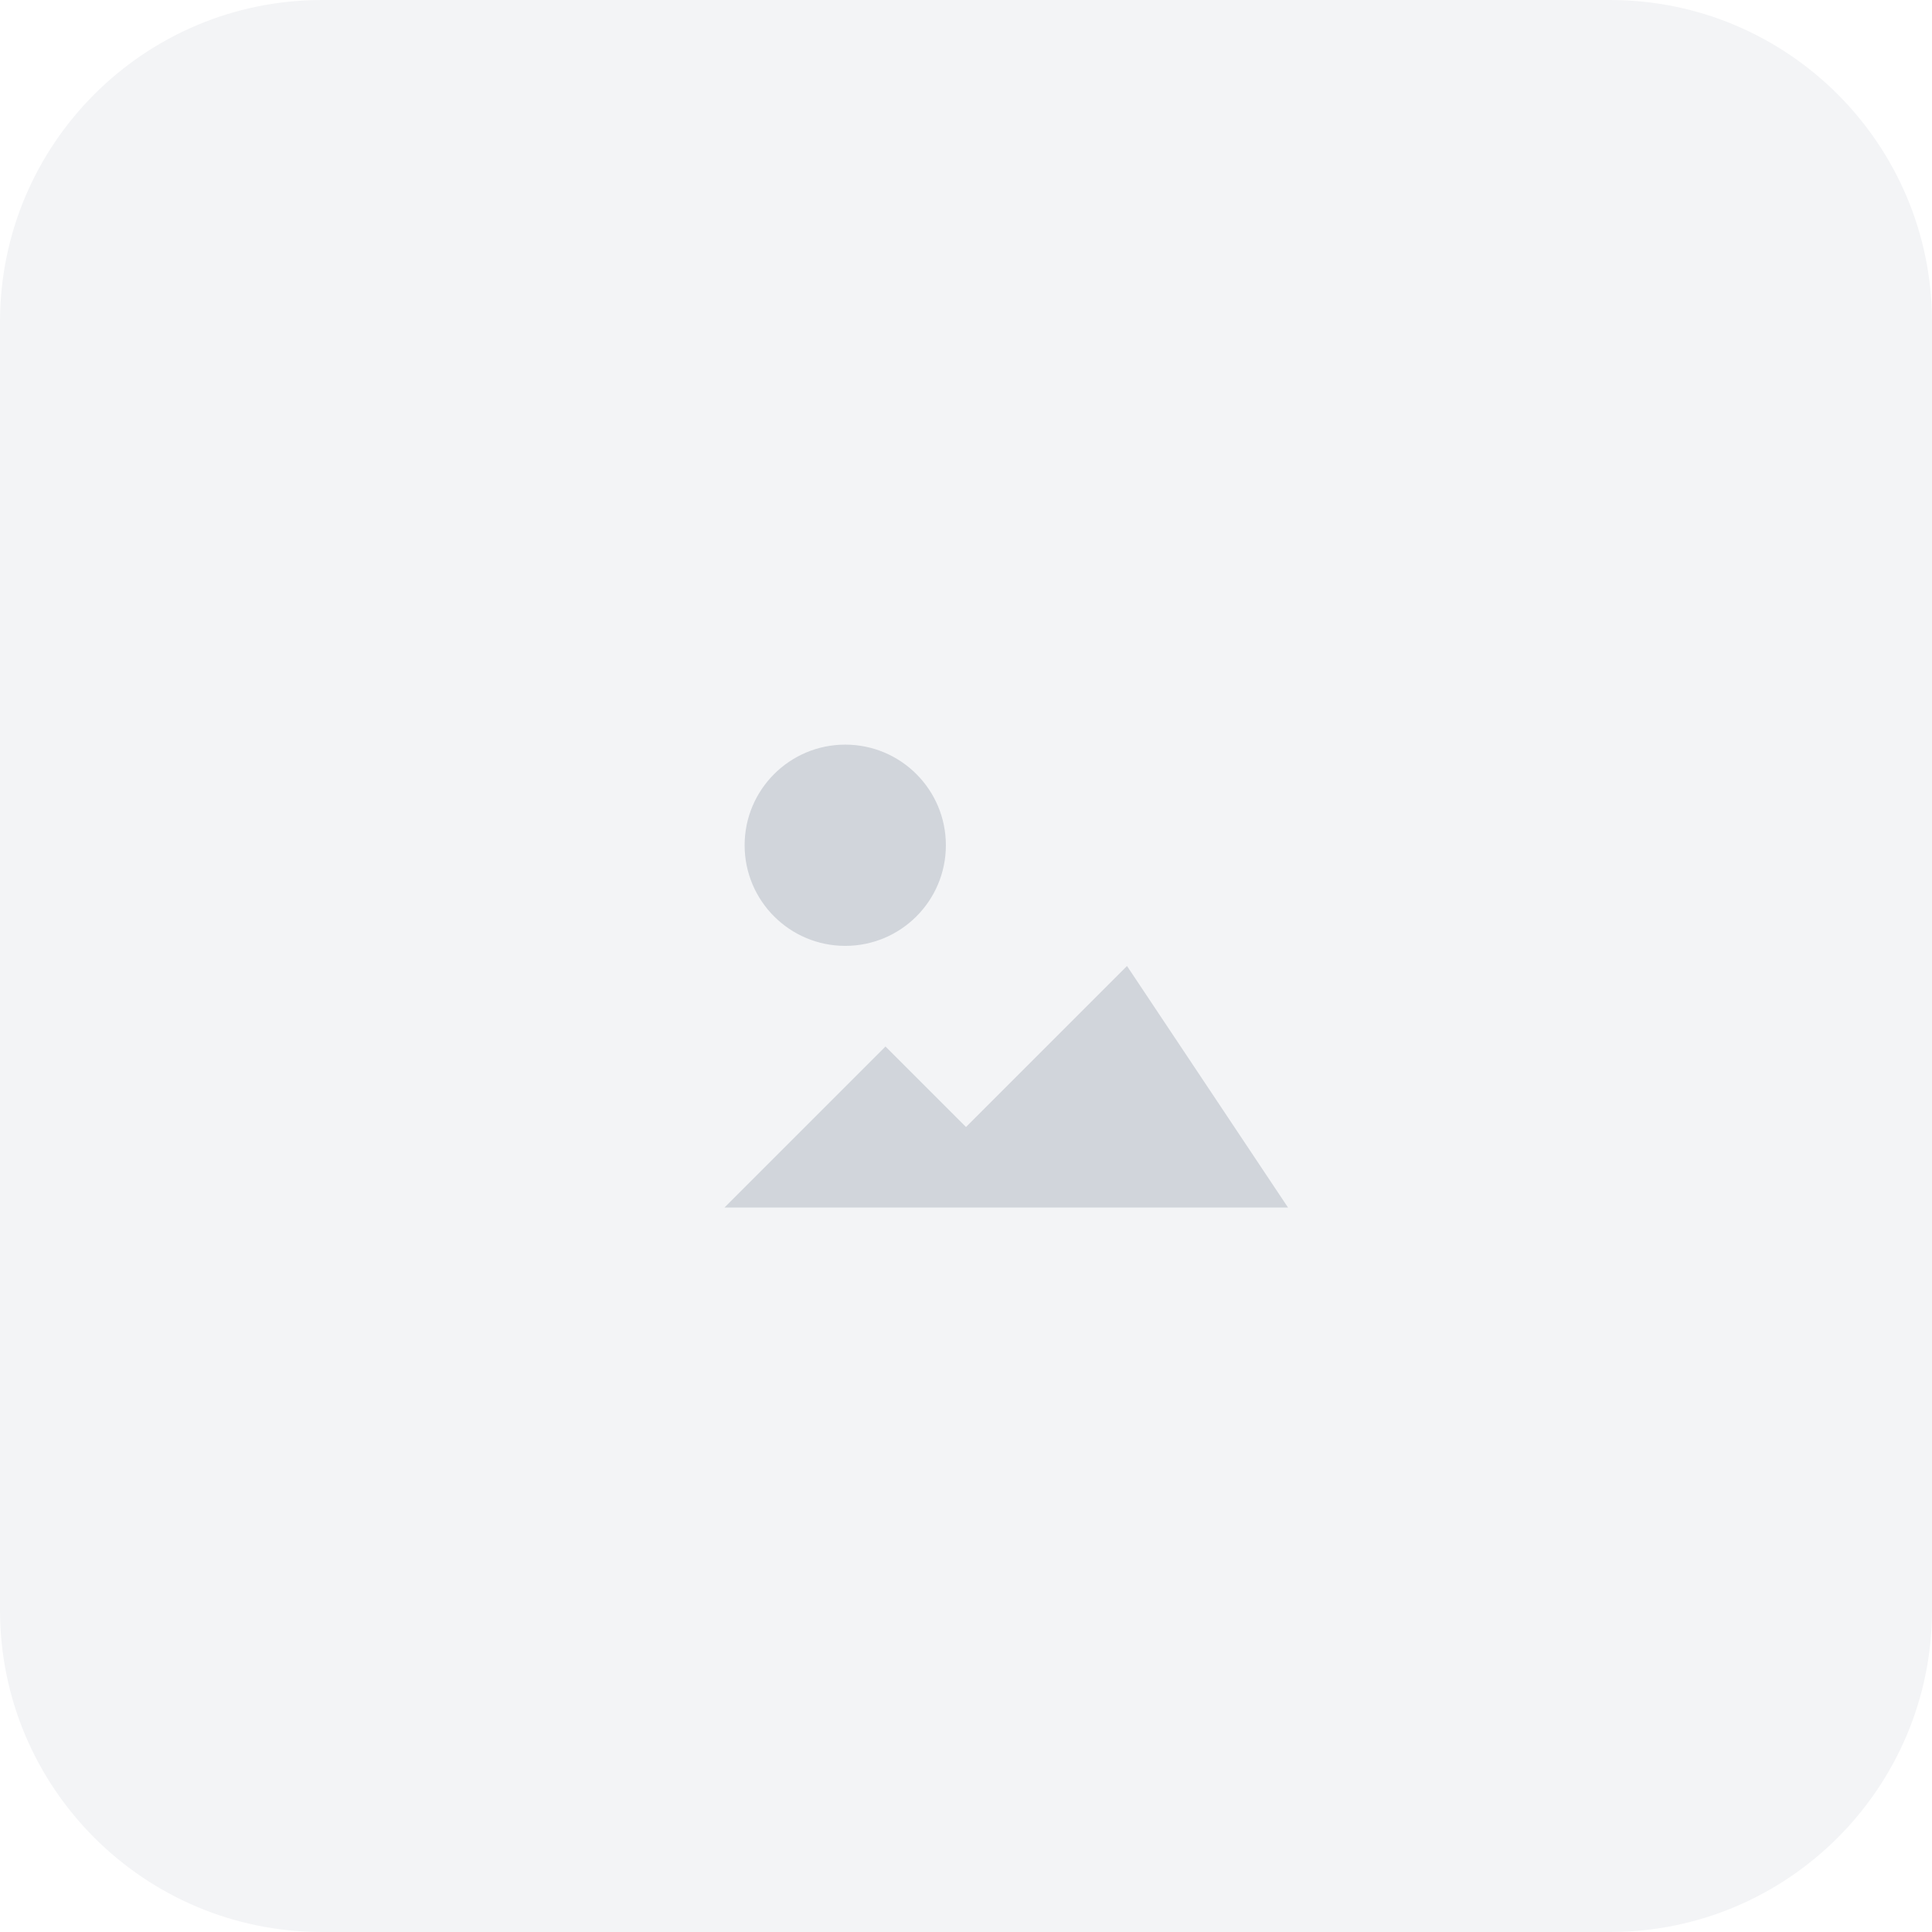
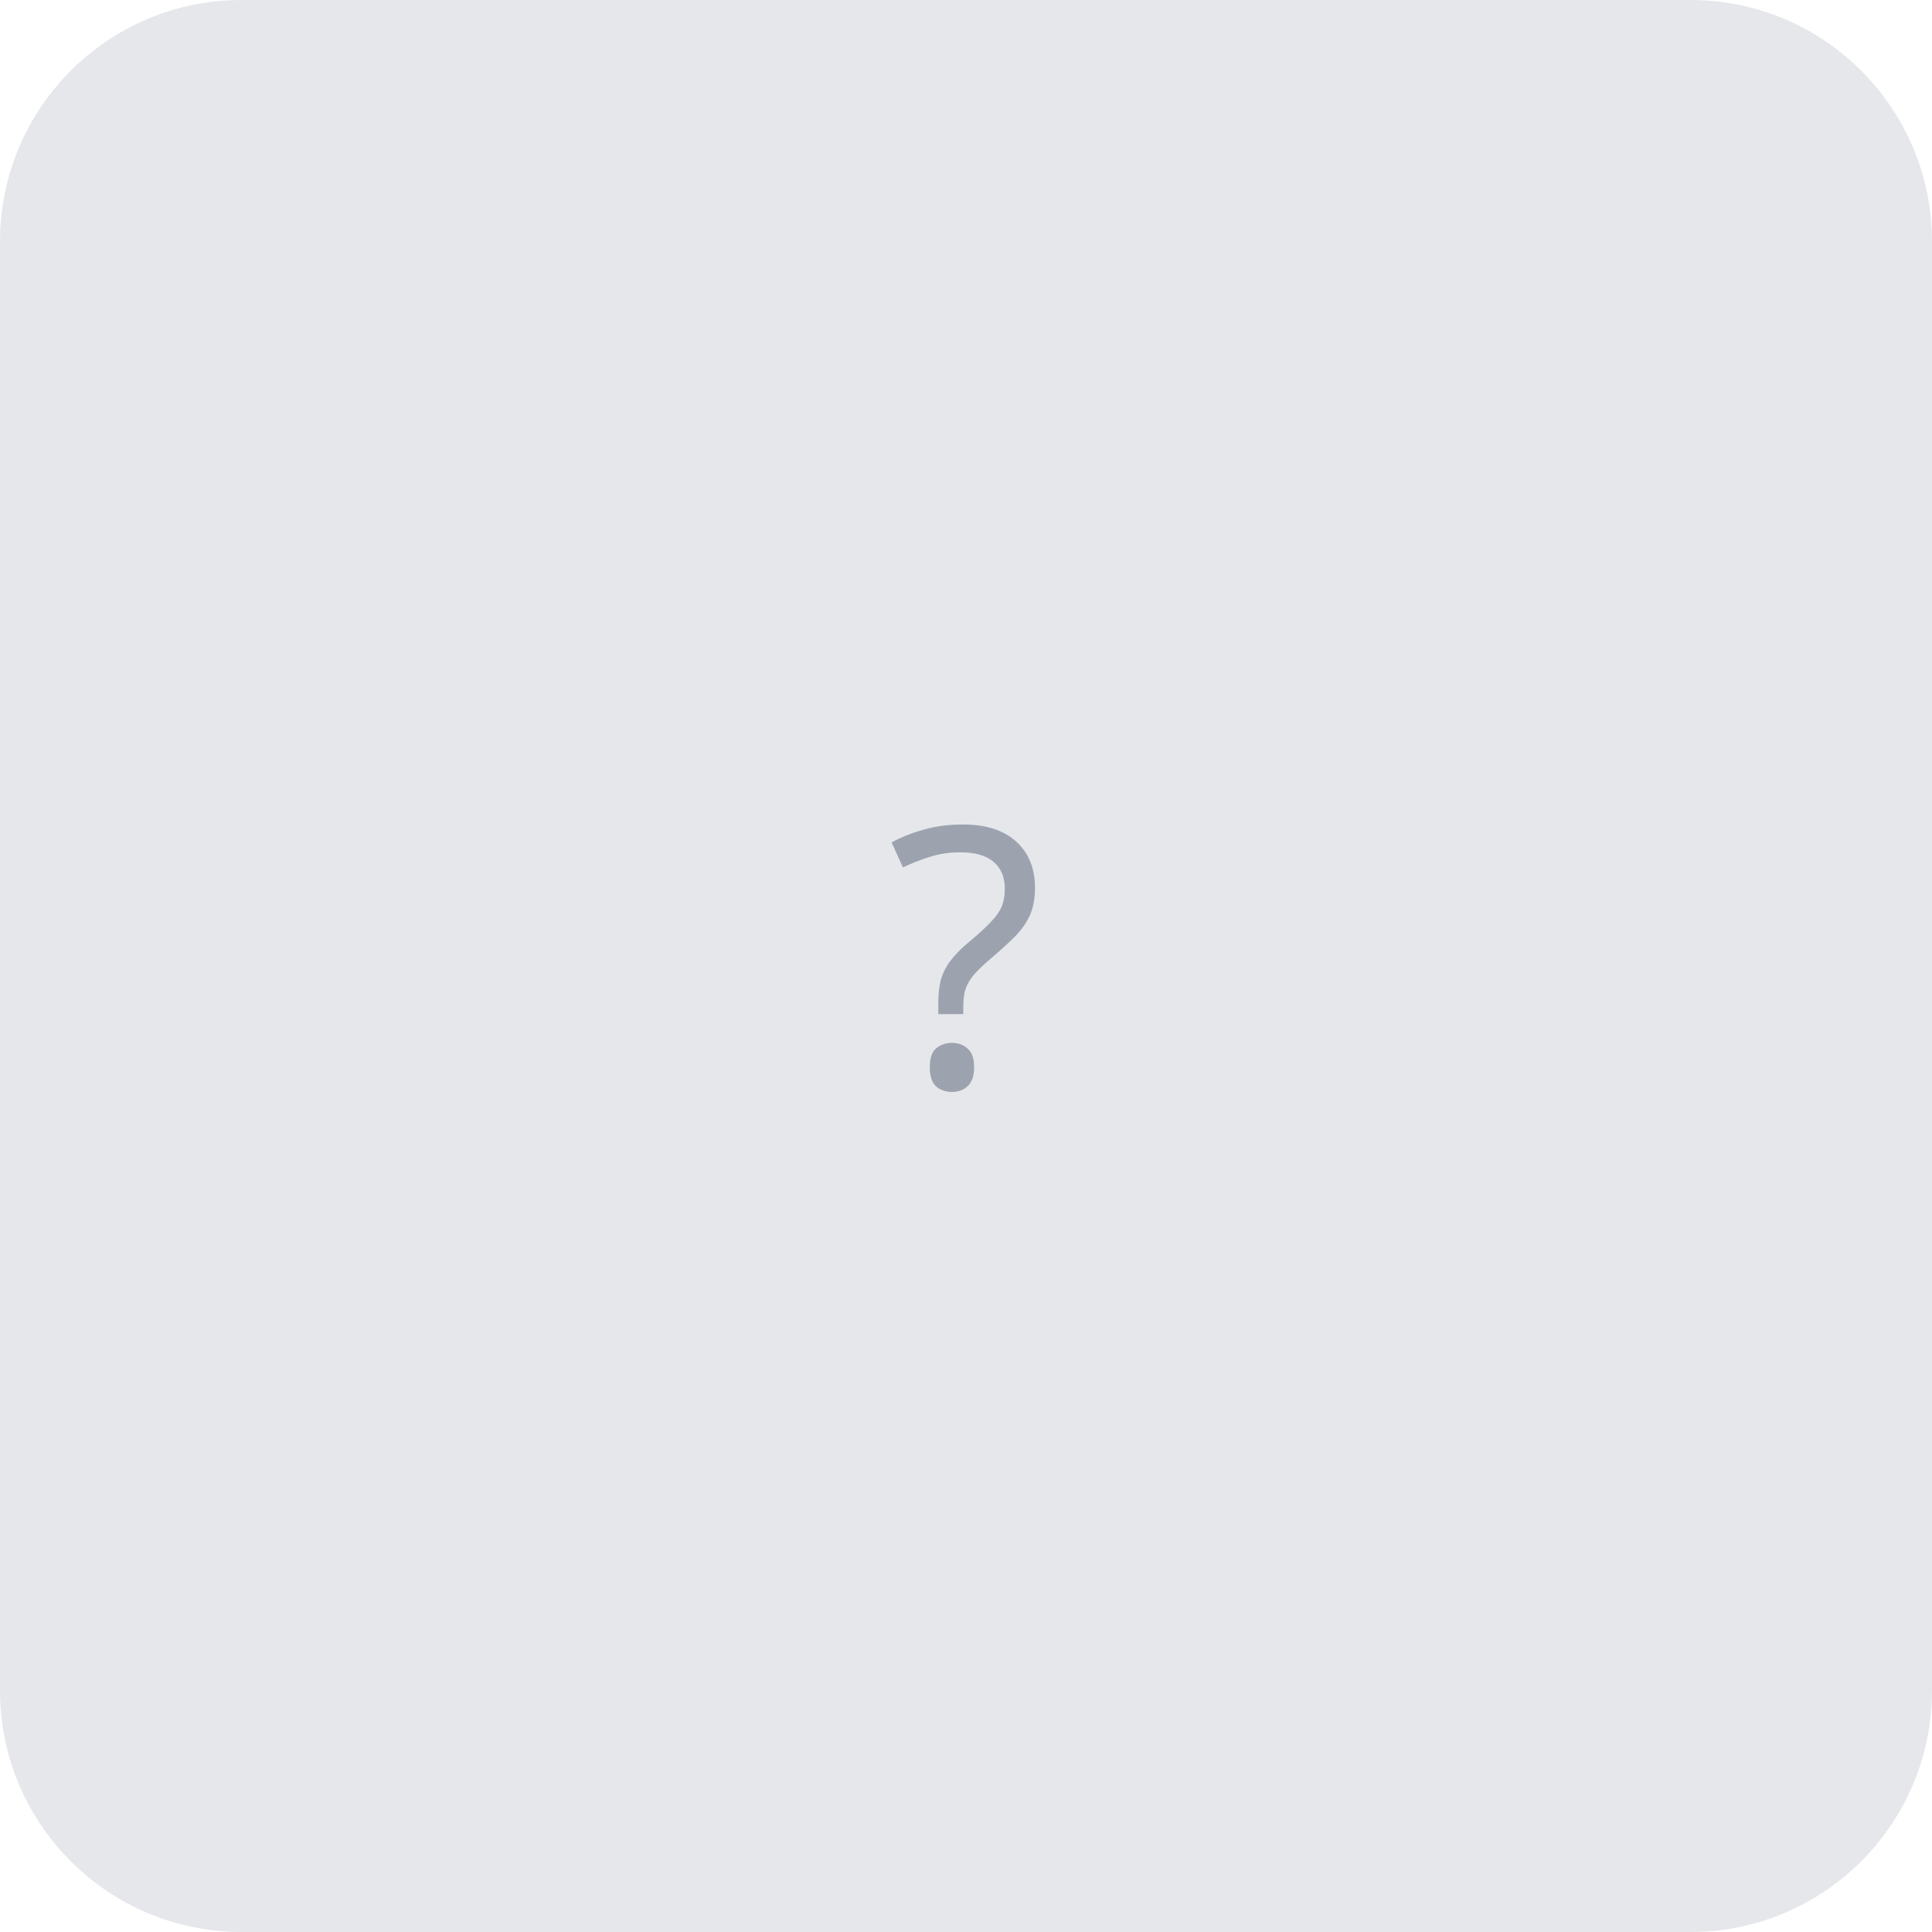
- <svg xmlns="http://www.w3.org/2000/svg" width="48" height="48" viewBox="0 0 48 48" fill="none">
-   <rect width="48" height="48" rx="8" fill="#F3F4F6" />
-   <path d="M18 30L22 26L24 28L28 24L32 30H18Z" fill="#D1D5DB" />
-   <circle cx="21" cy="21" r="2.5" fill="#D1D5DB" />
+ <svg xmlns="http://www.w3.org/2000/svg" width="64" height="64" viewBox="0 0 64 64">
+   <rect width="64" height="64" fill="#E5E7EB" rx="8" />
+   <text x="32" y="36" text-anchor="middle" fill="#9CA3AF" font-family="system-ui" font-size="12">?</text>
</svg>
